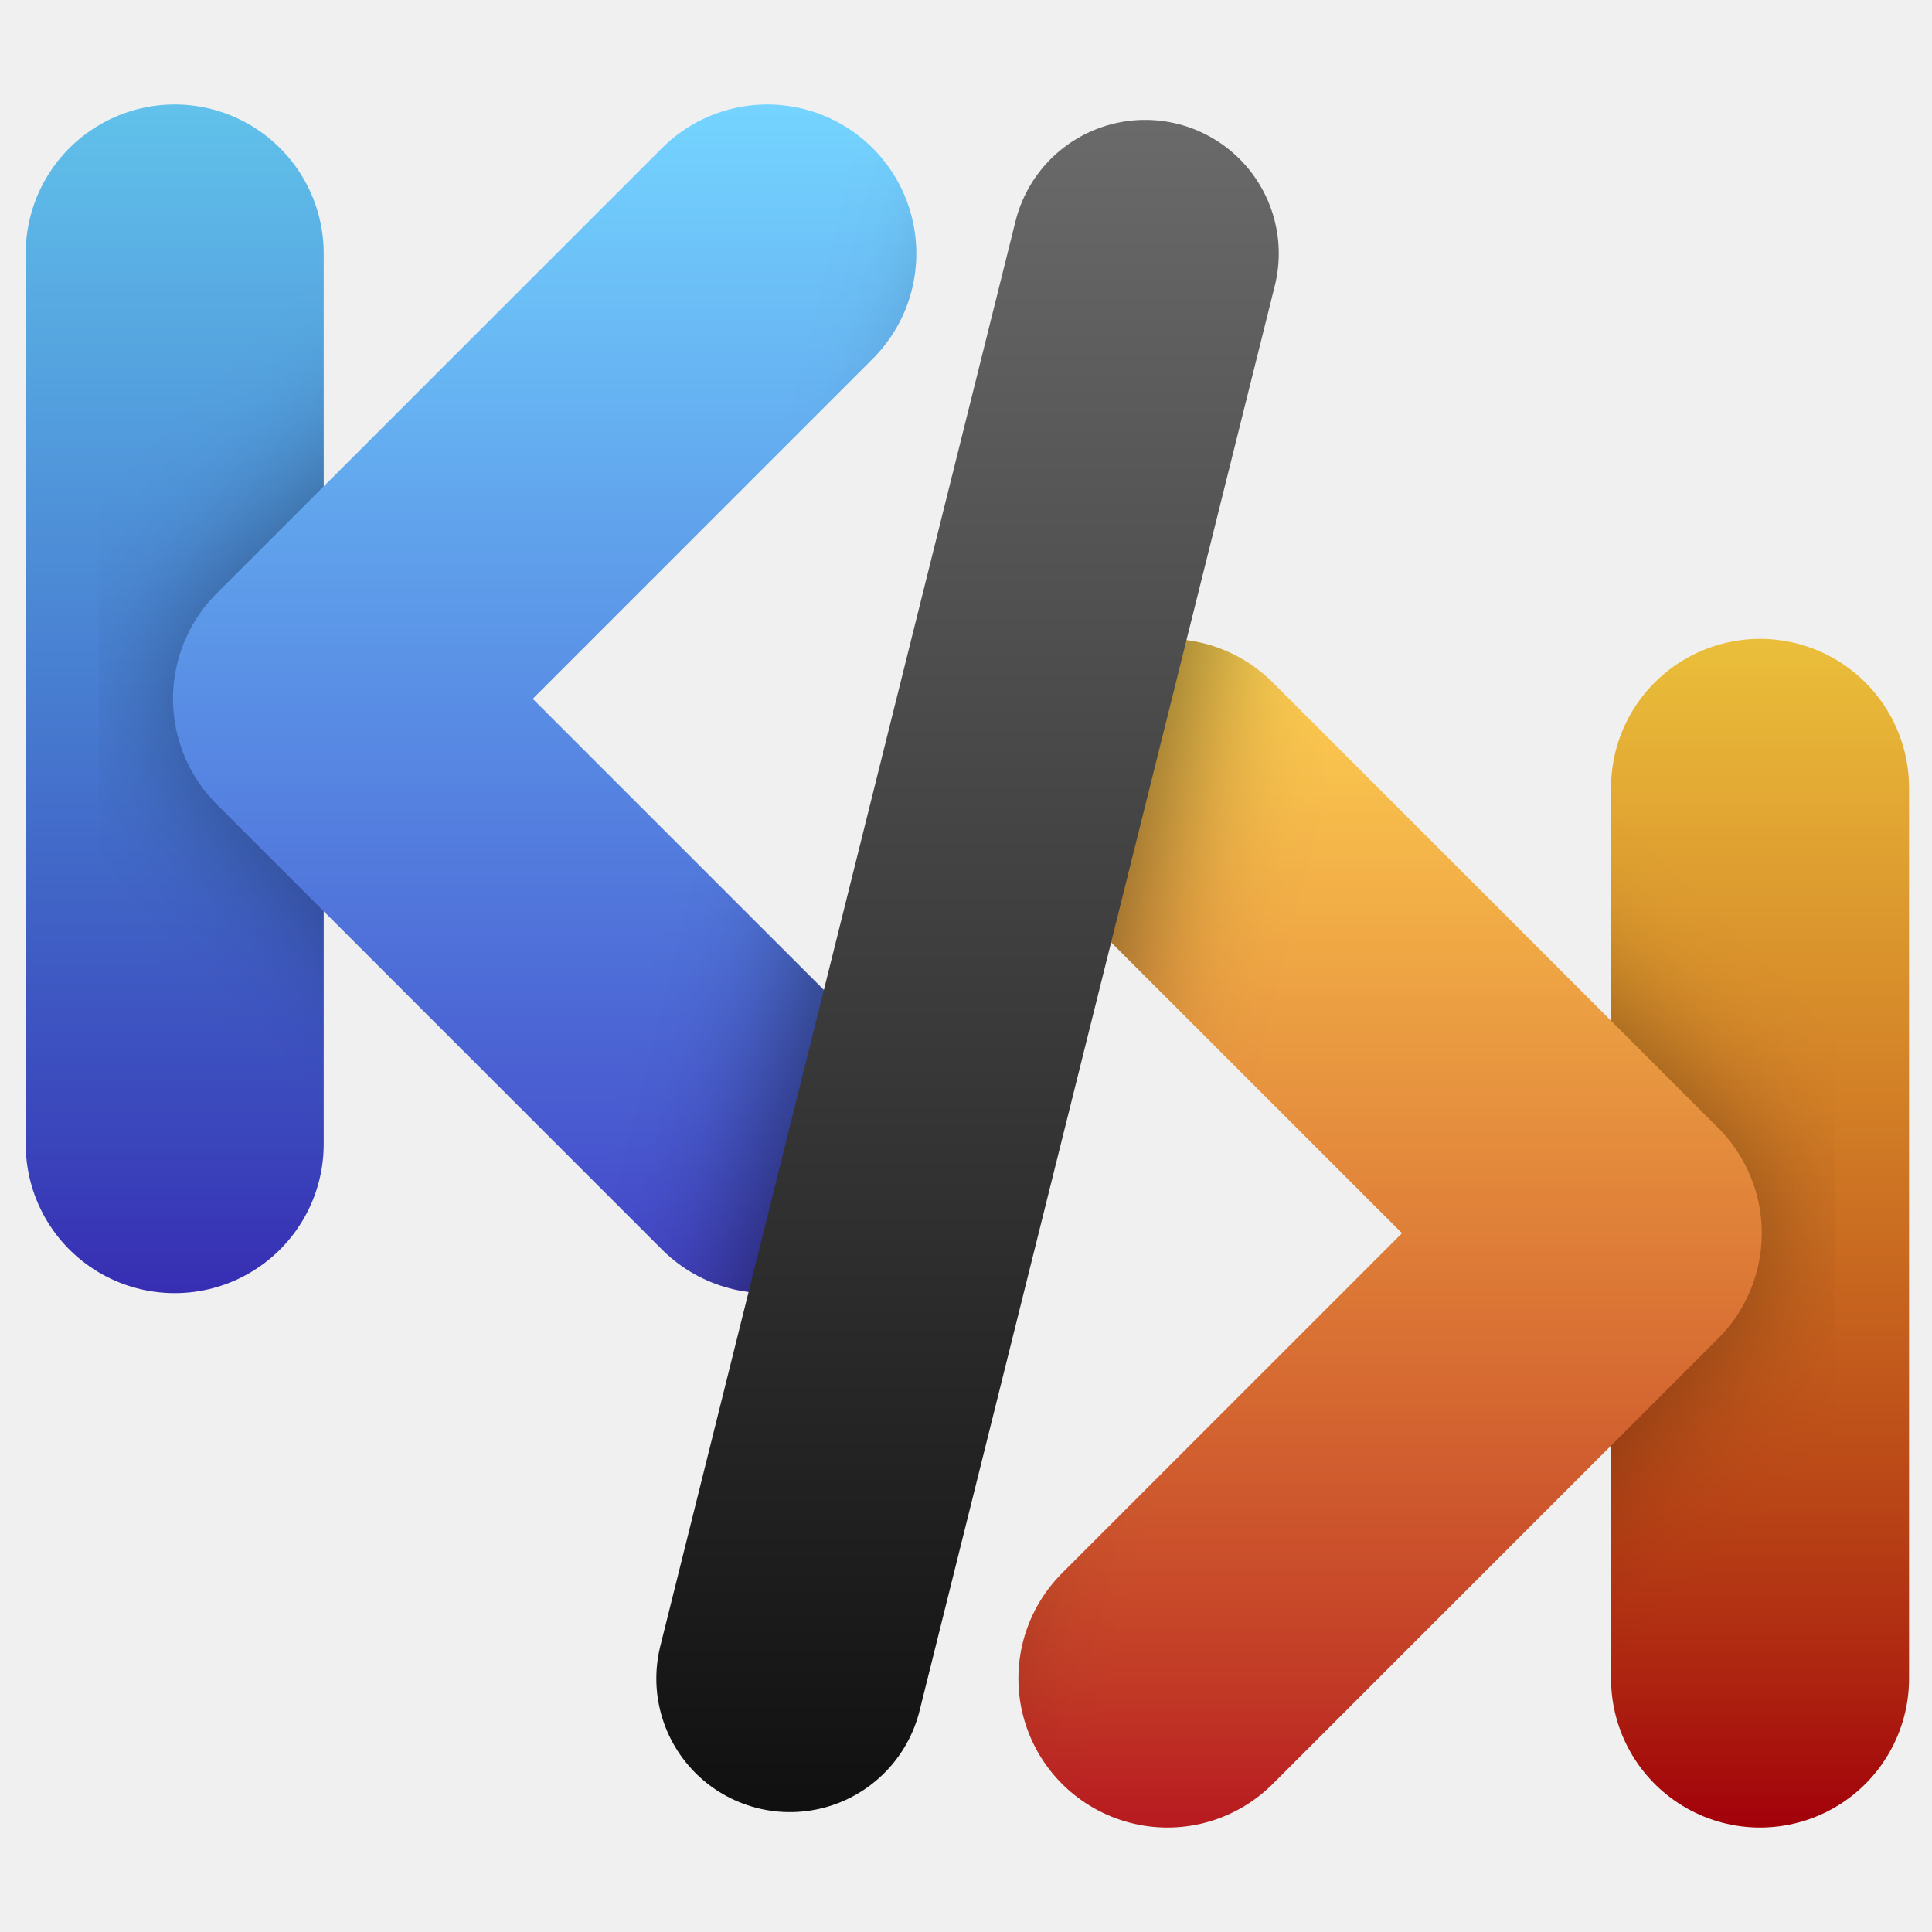
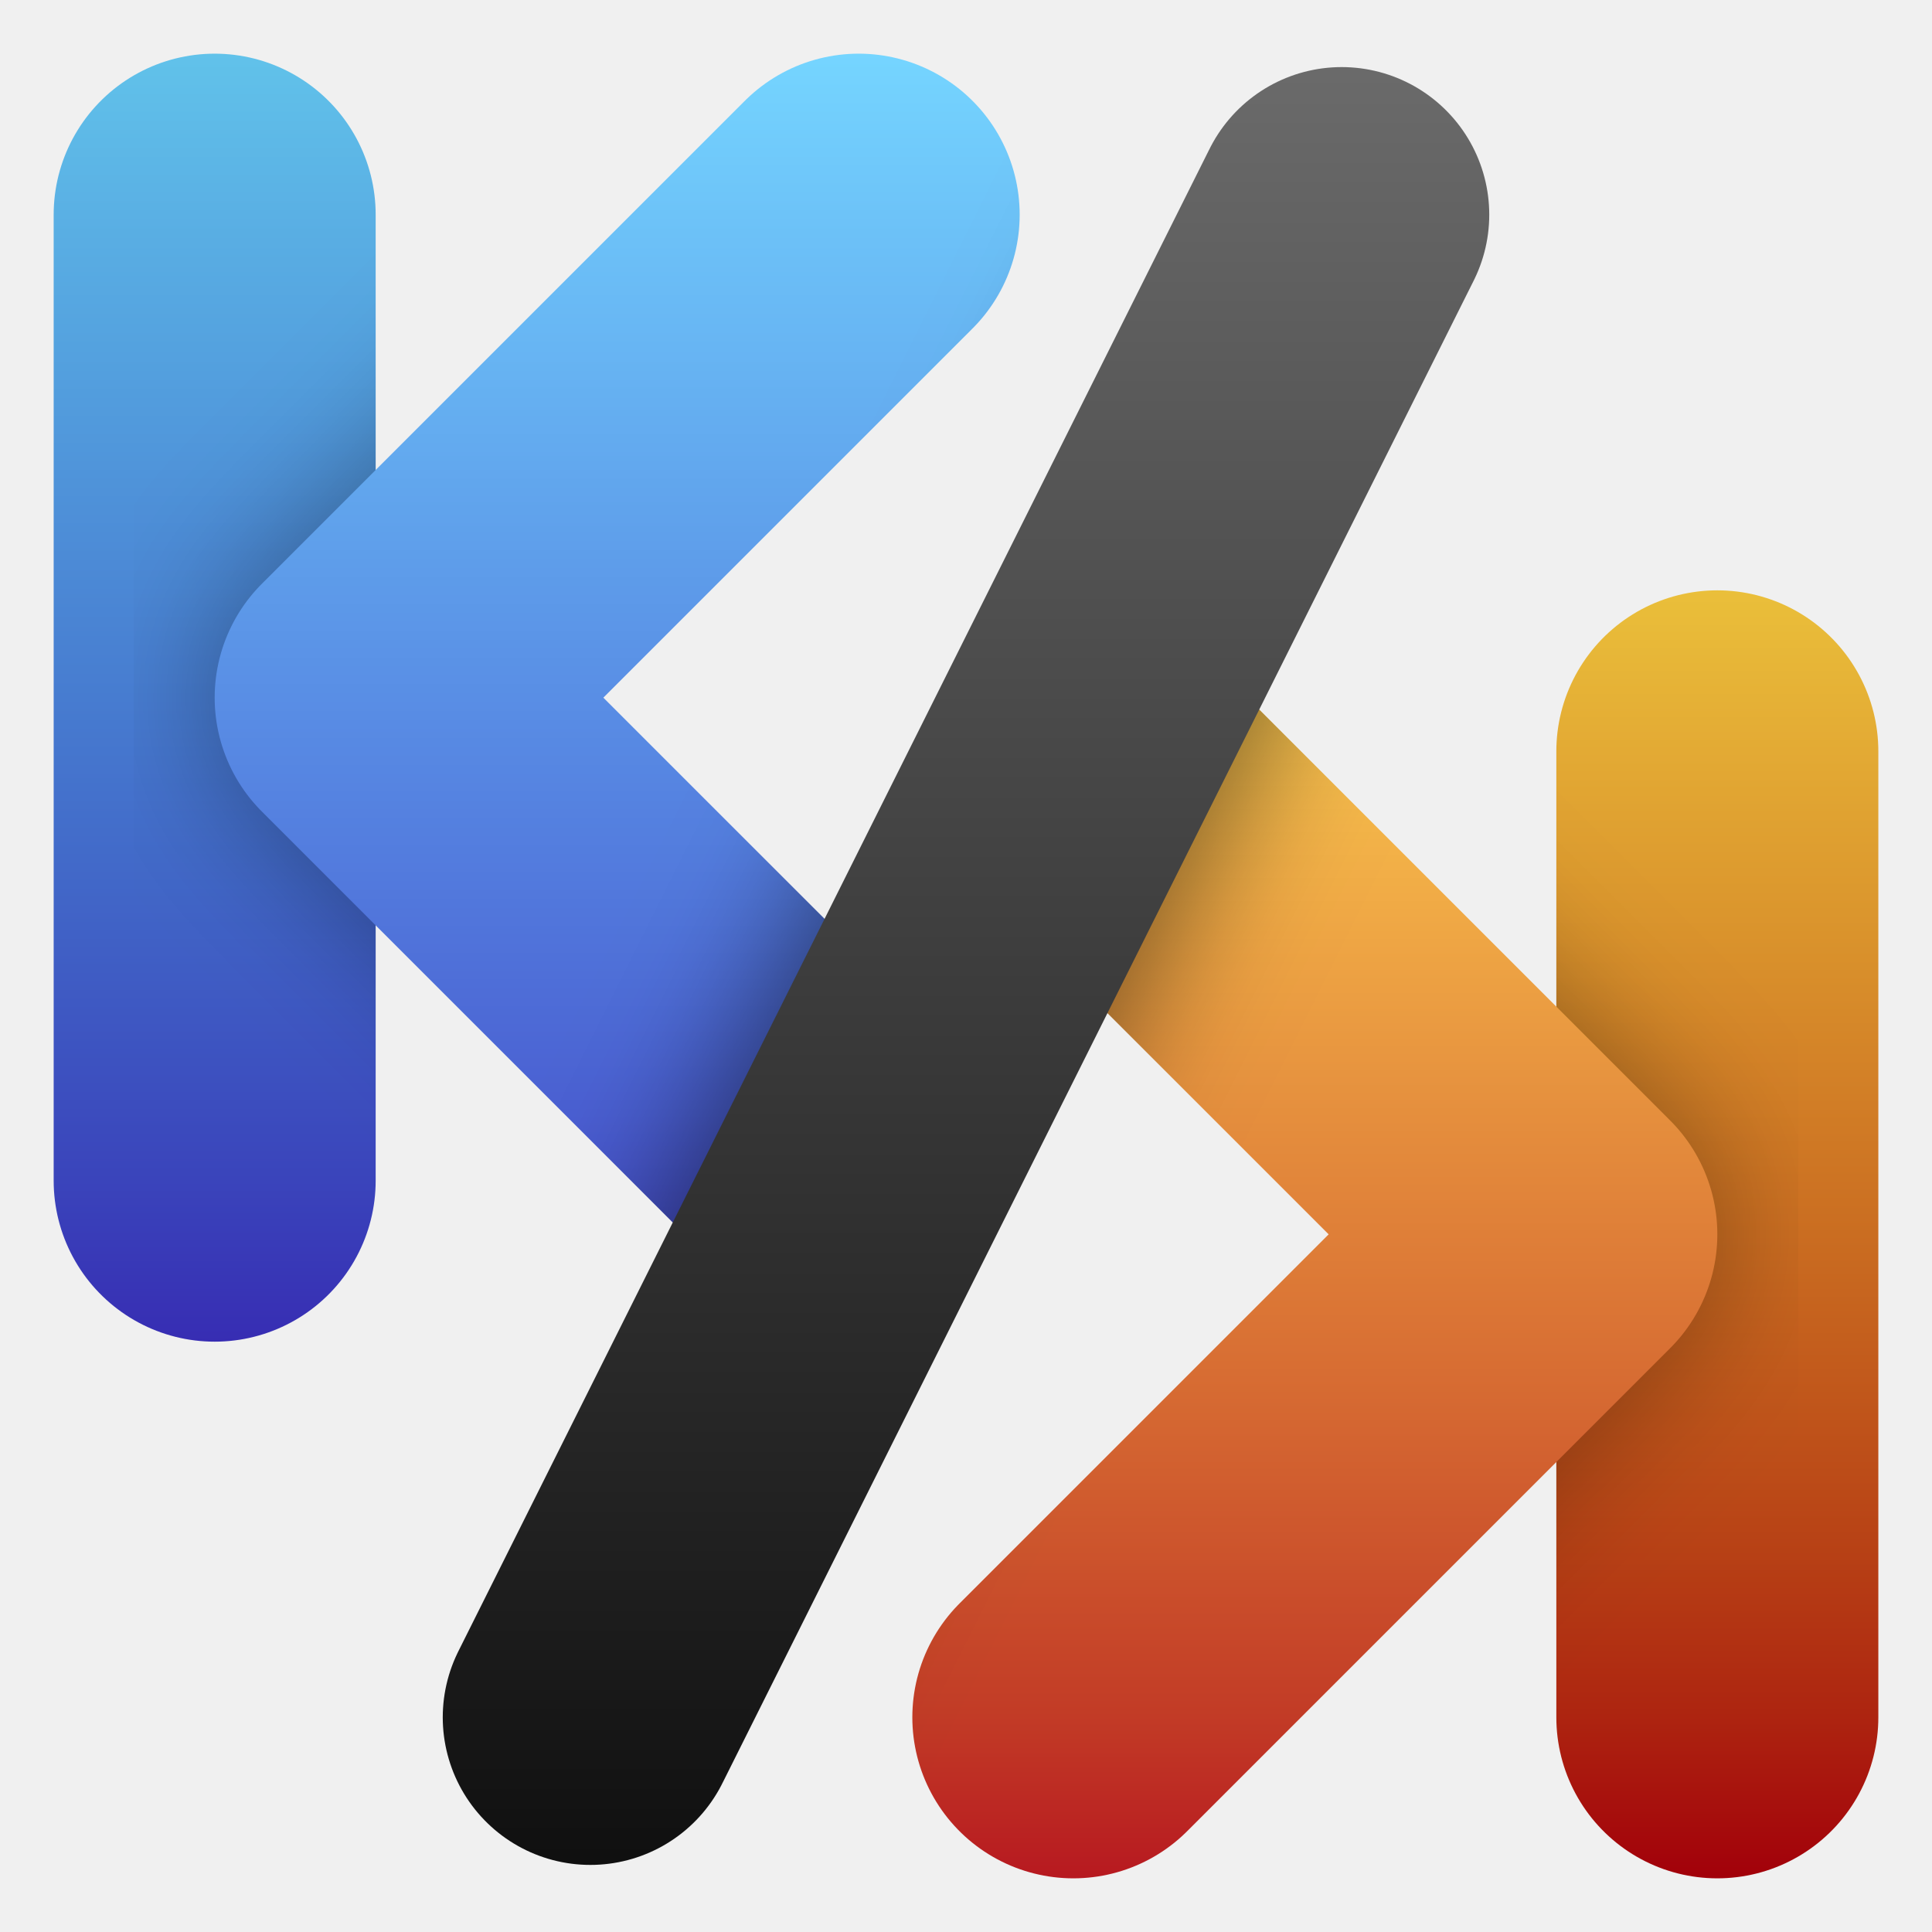
- <svg xmlns="http://www.w3.org/2000/svg" viewBox="-51 -74 564 564">
+ <svg xmlns="http://www.w3.org/2000/svg" viewBox="112 112 288 288">
  <defs>
-     <filter id="b" x="-50%" y="-50%" width="200%" height="200%">
-       <feGaussianBlur stdDeviation="19.1" />
+     <style>.s0{stop-color:#6b6b6b}.s1{stop-color:#0f0f0f}@media (prefers-color-scheme:dark){.s0{stop-color:#ffffff}.s1{stop-color:#9a9a9a}}</style>
+     <filter id="blur" x="-50%" y="-50%" width="200%" height="200%">
+       <feGaussianBlur stdDeviation="10" />
    </filter>
-     <linearGradient id="gl" gradientUnits="userSpaceOnUse" x1="0" y1="-44" x2="0" y2="304">
-       <stop offset="0.000" stop-color="#75d5ff" />
+     <linearGradient id="kl" gradientUnits="userSpaceOnUse" x1="0" y1="120" x2="0" y2="312">
+       <stop offset="0" stop-color="#75d5ff" />
      <stop offset="0.125" stop-color="#6dc3f8" />
-       <stop offset="0.250" stop-color="#66b2f2" />
+       <stop offset="0.25" stop-color="#66b2f2" />
      <stop offset="0.375" stop-color="#5fa0eb" />
-       <stop offset="0.500" stop-color="#598ee5" />
+       <stop offset="0.5" stop-color="#598ee5" />
      <stop offset="0.625" stop-color="#537cde" />
-       <stop offset="0.750" stop-color="#4d6ad6" />
+       <stop offset="0.75" stop-color="#4d6ad6" />
      <stop offset="0.875" stop-color="#4857cf" />
-       <stop offset="1.000" stop-color="#4442c7" />
+       <stop offset="1" stop-color="#4442c7" />
    </linearGradient>
-     <linearGradient id="gr" gradientUnits="userSpaceOnUse" x1="0" y1="112" x2="0" y2="460">
-       <stop offset="0.000" stop-color="#fed252" />
+     <linearGradient id="kr" gradientUnits="userSpaceOnUse" x1="0" y1="200" x2="0" y2="392">
+       <stop offset="0" stop-color="#fed252" />
      <stop offset="0.125" stop-color="#f7be4c" />
-       <stop offset="0.250" stop-color="#f0a945" />
+       <stop offset="0.25" stop-color="#f0a945" />
      <stop offset="0.375" stop-color="#e7943f" />
-       <stop offset="0.500" stop-color="#df7f38" />
+       <stop offset="0.5" stop-color="#df7f38" />
      <stop offset="0.625" stop-color="#d66a32" />
-       <stop offset="0.750" stop-color="#cc532c" />
+       <stop offset="0.75" stop-color="#cc532c" />
      <stop offset="0.875" stop-color="#c23b26" />
-       <stop offset="1.000" stop-color="#b71920" />
+       <stop offset="1" stop-color="#b71920" />
    </linearGradient>
-     <linearGradient id="sl" gradientUnits="userSpaceOnUse" x1="0" y1="-44" x2="0" y2="304">
-       <stop offset="0.000" stop-color="#61c2ea" />
+     <linearGradient id="sml" gradientUnits="userSpaceOnUse" x1="0" y1="120" x2="0" y2="312">
+       <stop offset="0" stop-color="#61c2ea" />
      <stop offset="0.125" stop-color="#5ab0e4" />
-       <stop offset="0.250" stop-color="#539fde" />
+       <stop offset="0.25" stop-color="#539fde" />
      <stop offset="0.375" stop-color="#4d8dd7" />
-       <stop offset="0.500" stop-color="#477cd0" />
+       <stop offset="0.5" stop-color="#477cd0" />
      <stop offset="0.625" stop-color="#426ac9" />
-       <stop offset="0.750" stop-color="#3e57c2" />
+       <stop offset="0.75" stop-color="#3e57c2" />
      <stop offset="0.875" stop-color="#3a44bb" />
-       <stop offset="1.000" stop-color="#372db3" />
+       <stop offset="1" stop-color="#372db3" />
    </linearGradient>
-     <linearGradient id="sr" gradientUnits="userSpaceOnUse" x1="0" y1="112" x2="0" y2="460">
-       <stop offset="0.000" stop-color="#eabf3a" />
+     <linearGradient id="smr" gradientUnits="userSpaceOnUse" x1="0" y1="200" x2="0" y2="392">
+       <stop offset="0" stop-color="#eabf3a" />
      <stop offset="0.125" stop-color="#e3aa34" />
-       <stop offset="0.250" stop-color="#db962d" />
+       <stop offset="0.25" stop-color="#db962d" />
      <stop offset="0.375" stop-color="#d38127" />
-       <stop offset="0.500" stop-color="#ca6d21" />
+       <stop offset="0.5" stop-color="#ca6d21" />
      <stop offset="0.625" stop-color="#c1571b" />
-       <stop offset="0.750" stop-color="#b74015" />
+       <stop offset="0.75" stop-color="#b74015" />
      <stop offset="0.875" stop-color="#ad2410" />
-       <stop offset="1.000" stop-color="#a2000a" />
+       <stop offset="1" stop-color="#a2000a" />
    </linearGradient>
-     <mask id="jl" maskUnits="userSpaceOnUse" x="-84" y="-107" width="630" height="630">
-       <g fill="none" stroke="#fff" stroke-width="87" stroke-linecap="round" stroke-linejoin="round">
-         <path d="M0.0 0.0L0.0 260.0" />
-       </g>
-     </mask>
-     <mask id="jr" maskUnits="userSpaceOnUse" x="-84" y="-107" width="630" height="630">
-       <g fill="none" stroke="#fff" stroke-width="87" stroke-linecap="round" stroke-linejoin="round">
-         <path d="M462.8 416.0L462.8 156.0" />
-       </g>
-     </mask>
-     <mask id="ss" maskUnits="userSpaceOnUse" x="-84" y="-107" width="630" height="630">
-       <g fill="none" stroke="#fff" stroke-width="87" stroke-linecap="round" stroke-linejoin="round">
-         <path d="M173.0 0.0L43.0 130.0L173.0 260.0" />
-         <path d="M289.8 416.0L419.8 286.0L289.8 156.0" />
-       </g>
-     </mask>
-     <style>.s0{stop-color:#6b6b6b}.s1{stop-color:#0f0f0f}@media (prefers-color-scheme:dark){.s0{stop-color:#ffffff}.s1{stop-color:#9a9a9a}}</style>
-     <linearGradient id="sp" gradientUnits="userSpaceOnUse" x1="0" y1="-44" x2="0" y2="460">
+     <linearGradient id="sl" gradientUnits="userSpaceOnUse" x1="0" y1="120" x2="0" y2="392">
      <stop class="s0" offset="0" />
      <stop class="s1" offset="1" />
    </linearGradient>
+     <mask id="jl" maskUnits="userSpaceOnUse" x="0" y="0" width="512" height="512">
+       <g fill="none" stroke="#fff" stroke-width="48" stroke-linecap="round" stroke-linejoin="round">
+         <path d="M144 144V288" />
+       </g>
+     </mask>
+     <mask id="jr" maskUnits="userSpaceOnUse" x="0" y="0" width="512" height="512">
+       <g fill="none" stroke="#fff" stroke-width="48" stroke-linecap="round" stroke-linejoin="round">
+         <path d="M368 368V224" />
+       </g>
+     </mask>
+     <mask id="arms" maskUnits="userSpaceOnUse" x="0" y="0" width="512" height="512">
+       <g fill="none" stroke="#fff" stroke-width="48" stroke-linecap="round" stroke-linejoin="round">
+         <path d="M240 144L168 216L232 280" />
+         <path d="M272 368L344 296L280 232" />
+       </g>
+     </mask>
  </defs>
-   <g fill="none" stroke-width="87" stroke-linecap="round" stroke-linejoin="round">
-     <g id="k">
-       <path d="M0.0 0.0L0.0 260.0" stroke="url(#sl)" />
-       <path d="M462.8 416.0L462.8 156.0" stroke="url(#sr)" />
-       <g mask="url(#jl)">
-         <g filter="url(#b)" stroke="#000" opacity="0.35">
-           <path d="M173.0 0.0L43.0 130.0L173.0 260.0" />
-         </g>
-       </g>
-       <g mask="url(#jr)">
-         <g filter="url(#b)" stroke="#000" opacity="0.35">
-           <path d="M289.8 416.0L419.8 286.0L289.8 156.0" />
-         </g>
-       </g>
-       <path d="M173.0 0.0L43.0 130.0L173.0 260.0" stroke="url(#gl)" />
-       <path d="M289.8 416.0L419.8 286.0L289.8 156.0" stroke="url(#gr)" />
-       <g mask="url(#ss)">
-         <g filter="url(#b)" stroke="#000" opacity="0.5">
-           <path d="M283.3 0.0L179.6 416.0" />
-         </g>
+   <g fill="none" stroke-width="48" stroke-linecap="round" stroke-linejoin="round">
+     <path d="M144 144V288" stroke="url(#sml)" />
+     <path d="M368 368V224" stroke="url(#smr)" />
+     <g mask="url(#jl)">
+       <g stroke="#000" opacity="0.35" filter="url(#blur)">
+         <path d="M240 144L168 216L232 280" />
      </g>
    </g>
-     <path d="M283.3 0.0L179.6 416.0" stroke="url(#sp)" stroke-width="78" />
+     <g mask="url(#jr)">
+       <g stroke="#000" opacity="0.35" filter="url(#blur)">
+         <path d="M272 368L344 296L280 232" />
+       </g>
+     </g>
+     <path d="M240 144L168 216L232 280" stroke="url(#kl)" />
+     <path d="M272 368L344 296L280 232" stroke="url(#kr)" />
+     <g mask="url(#arms)">
+       <g stroke="#000" opacity="0.5" filter="url(#blur)">
+         <path d="M312 144L200 368" />
+       </g>
+     </g>
+     <path d="M312 144L200 368" stroke="url(#sl)" stroke-width="44" />
  </g>
</svg>
